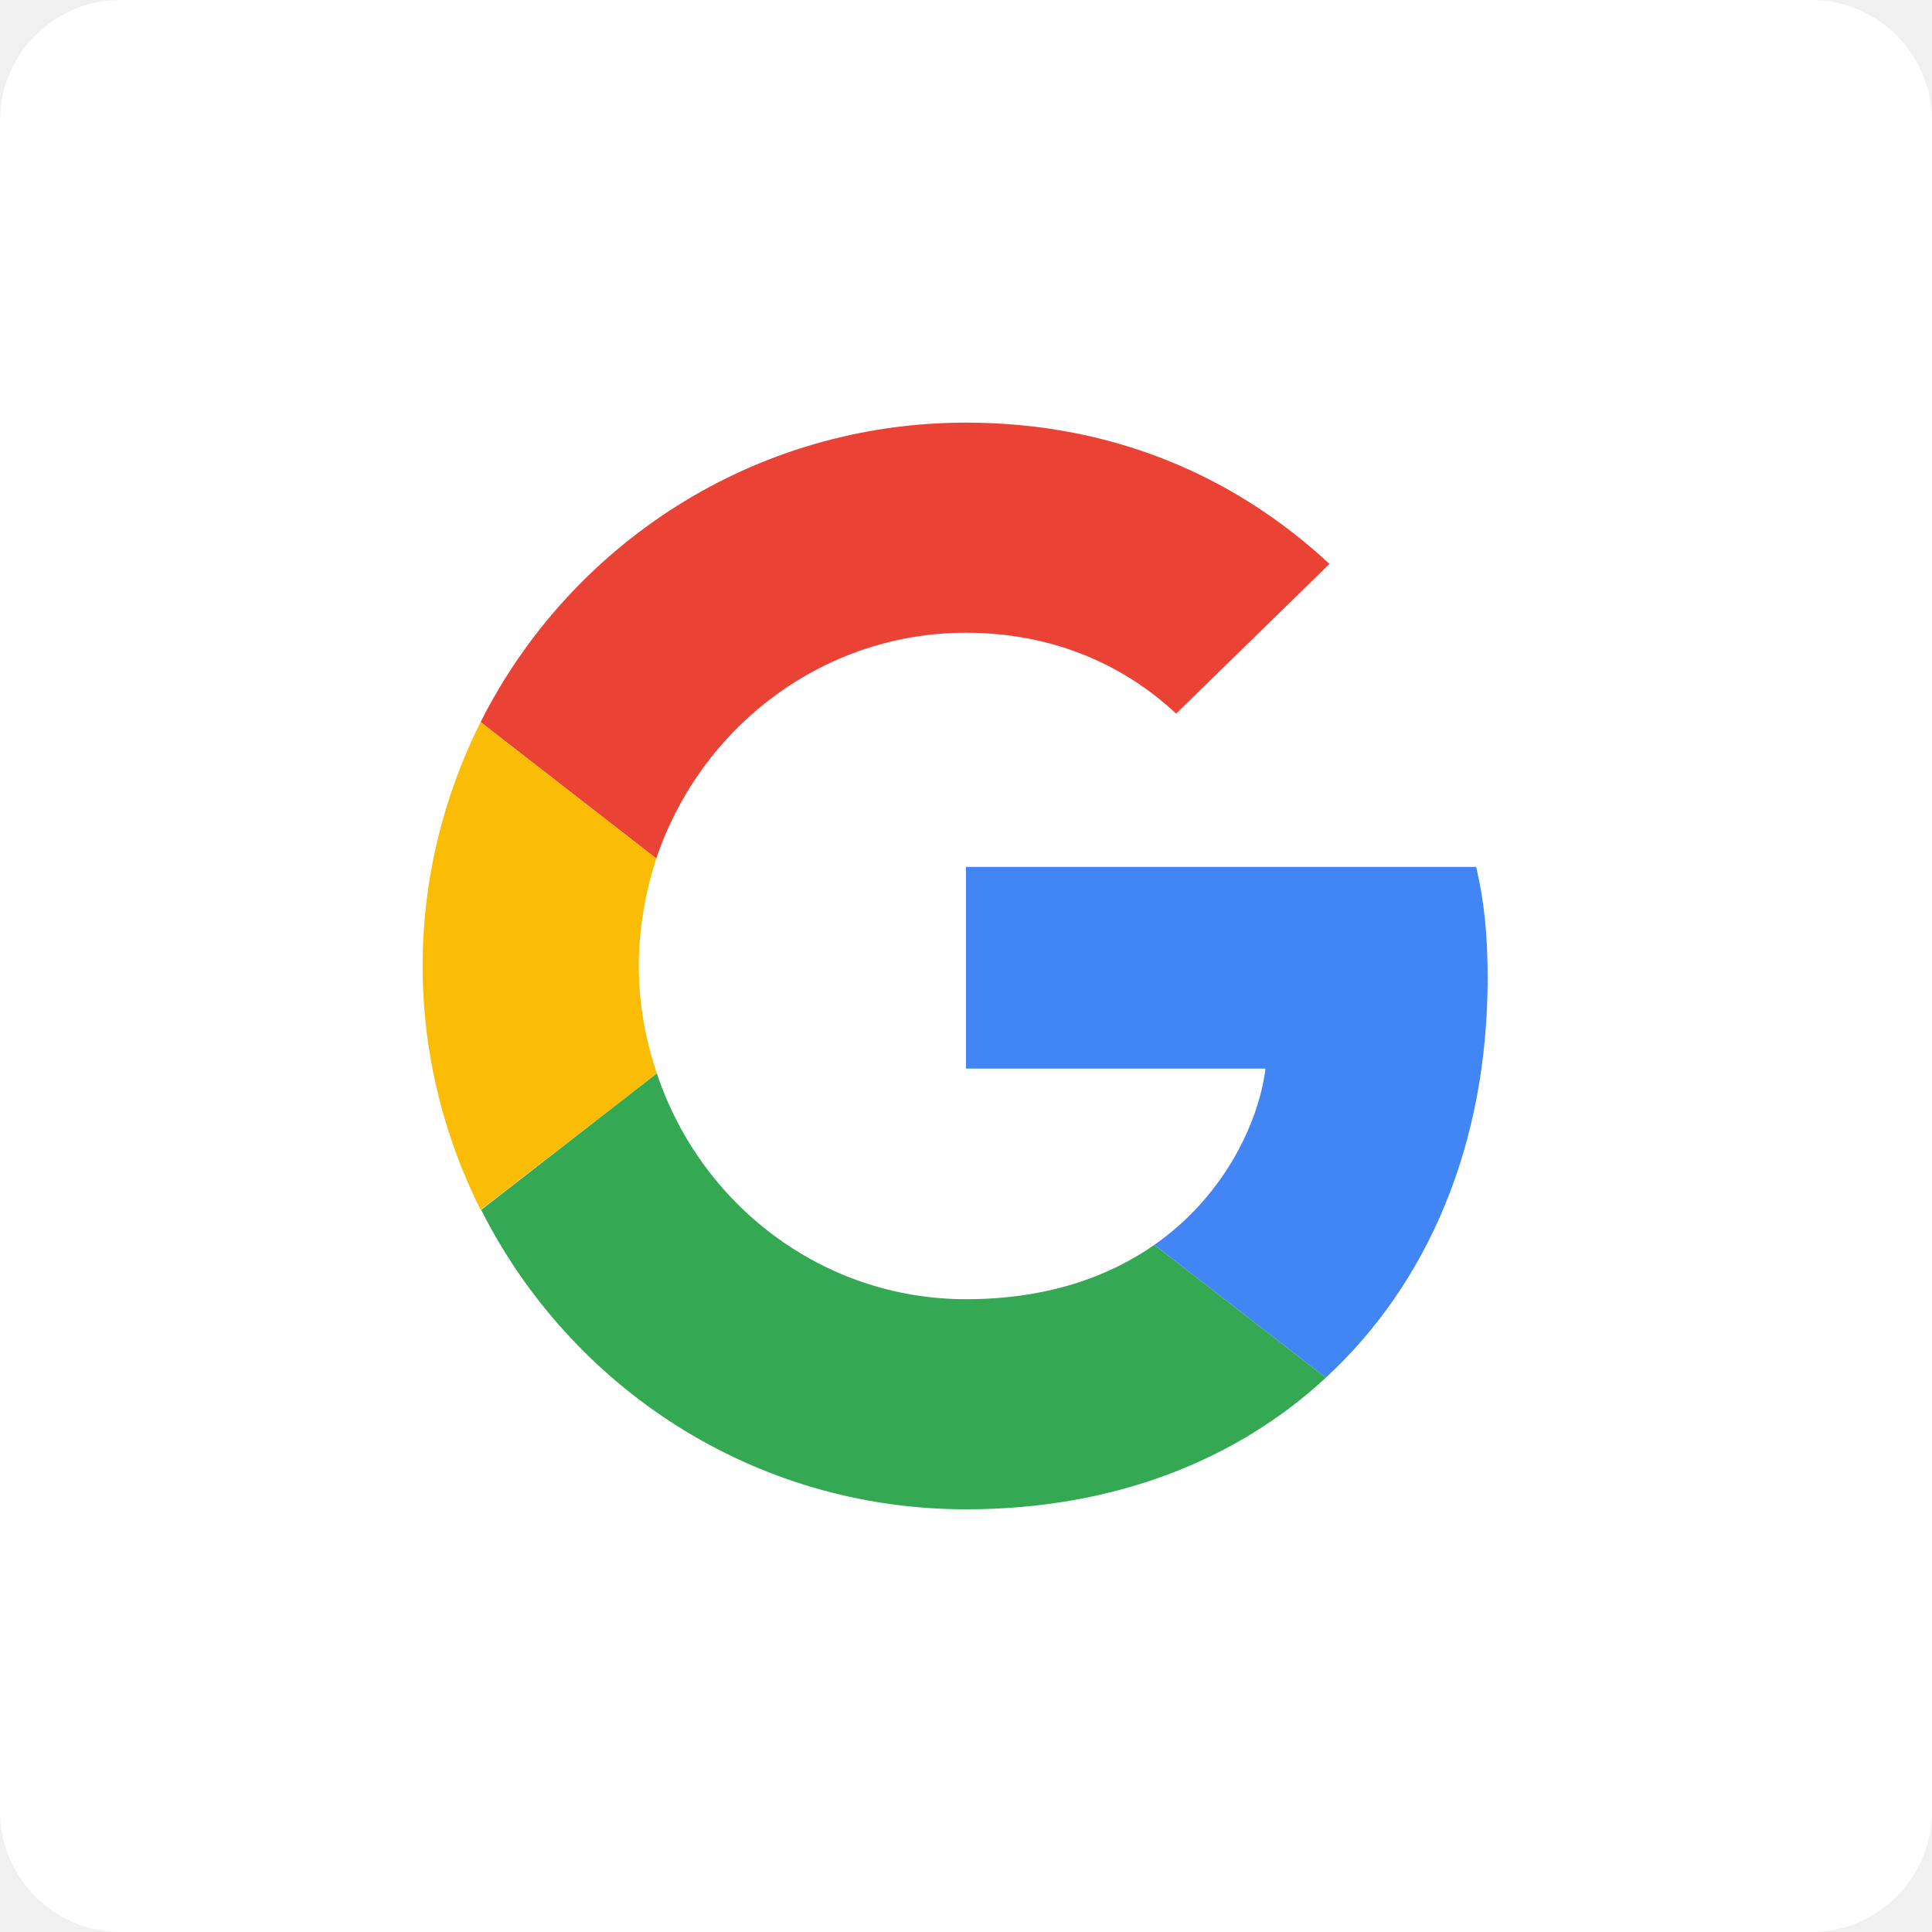
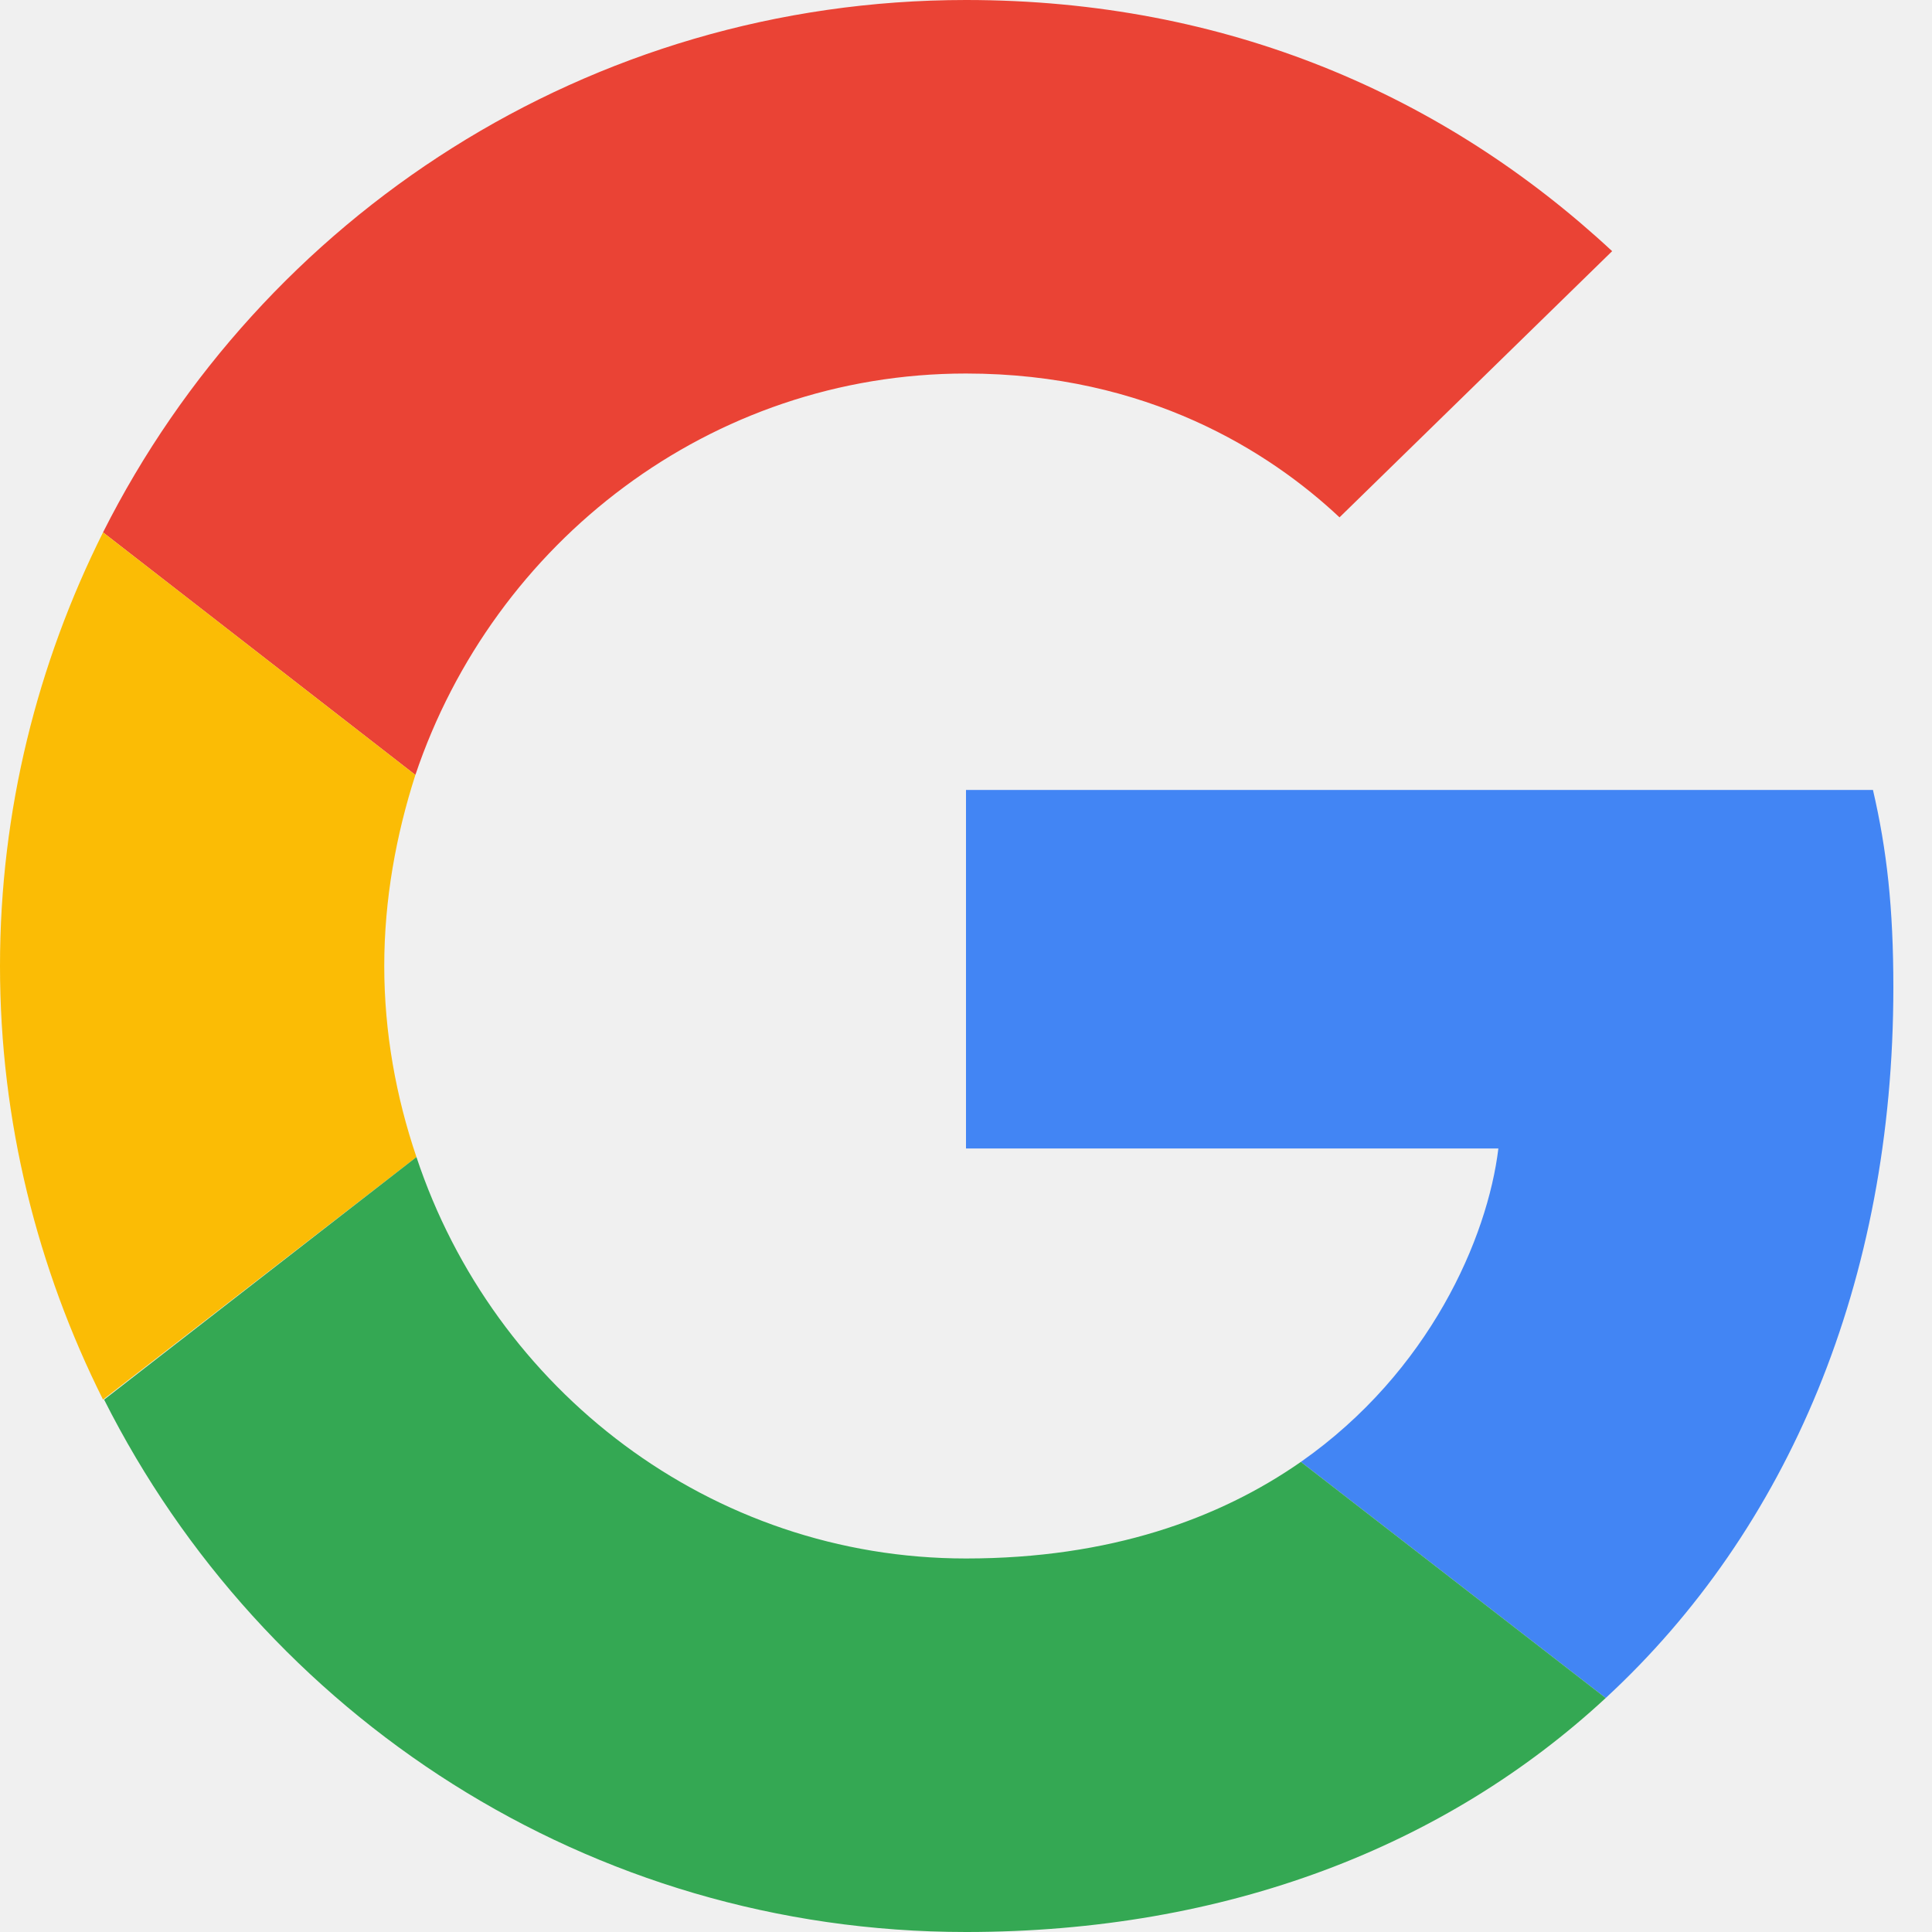
- <svg xmlns="http://www.w3.org/2000/svg" viewBox="0 0 32 32">
-   <rect width="32" height="32" rx="2" fill="#fff" />
-   <path d="m16 10.48c1.69 0 2.83 0.73 3.48 1.34l2.54-2.48c-1.56-1.45-3.59-2.34-6.02-2.34-3.52 0-6.56 2.02-8.04 4.96l2.91 2.26c0.73-2.17 2.75-3.74 5.13-3.74z" clip-rule="evenodd" fill="#EA4335" fill-rule="evenodd" />
-   <path d="m24.64 16.199c0-0.74-0.06-1.28-0.19-1.84h-8.45v3.34h4.96c-0.1 0.83-0.64 2.08-1.84 2.92l2.84 2.2c1.7-1.57 2.68-3.88 2.68-6.62z" clip-rule="evenodd" fill="#4285F4" fill-rule="evenodd" />
-   <path d="m10.88 17.779c-0.19-0.56-0.3-1.16-0.3-1.78s0.11-1.22 0.29-1.78l-2.91-2.26c-0.61 1.22-0.96 2.59-0.96 4.04s0.35 2.82 0.96 4.04l2.92-2.26z" clip-rule="evenodd" fill="#FBBC05" fill-rule="evenodd" />
-   <path d="m16 24.999c2.43 0 4.47-0.8 5.96-2.18l-2.84-2.2c-0.76 0.53-1.78 0.9-3.12 0.9-2.38 0-4.4-1.57-5.12-3.74l-2.91 2.26c1.48 2.94 4.51 4.96 8.03 4.96z" clip-rule="evenodd" fill="#34A853" fill-rule="evenodd" />
+ <svg xmlns="http://www.w3.org/2000/svg" width="18" height="18" viewBox="0 0 18 18" fill="none">
+   <g clip-path="url(#clip0)">
+     <path fill-rule="evenodd" clip-rule="evenodd" d="M9 3.48C10.69 3.48 11.83 4.21 12.48 4.82L15.02 2.34C13.46 0.89 11.43 0 9 0C5.48 0 2.44 2.02 0.96 4.96L3.87 7.22C4.6 5.05 6.62 3.48 9 3.48V3.48Z" fill="#EA4335" />
+     <path fill-rule="evenodd" clip-rule="evenodd" d="M17.64 9.2C17.64 8.46 17.58 7.92 17.45 7.36H9V10.7H13.96C13.86 11.53 13.32 12.78 12.12 13.62L14.96 15.82C16.66 14.25 17.64 11.94 17.64 9.2V9.2Z" fill="#4285F4" />
+     <path fill-rule="evenodd" clip-rule="evenodd" d="M3.88 10.78C3.69 10.22 3.58 9.62 3.58 9C3.58 8.38 3.69 7.78 3.87 7.22L0.96 4.96C0.35 6.18 0 7.55 0 9C0 10.45 0.35 11.82 0.96 13.04L3.88 10.78V10.78Z" fill="#FBBC05" />
+     <path fill-rule="evenodd" clip-rule="evenodd" d="M9 18C11.43 18 13.47 17.2 14.96 15.82L12.12 13.62C11.36 14.15 10.34 14.52 9 14.52C6.62 14.52 4.6 12.95 3.88 10.78L0.97 13.04C2.45 15.98 5.48 18 9 18V18Z" fill="#34A853" />
+   </g>
+   <defs>
+     <clipPath id="clip0">
+       <rect width="18" height="18" fill="white" />
+     </clipPath>
+   </defs>
</svg>
